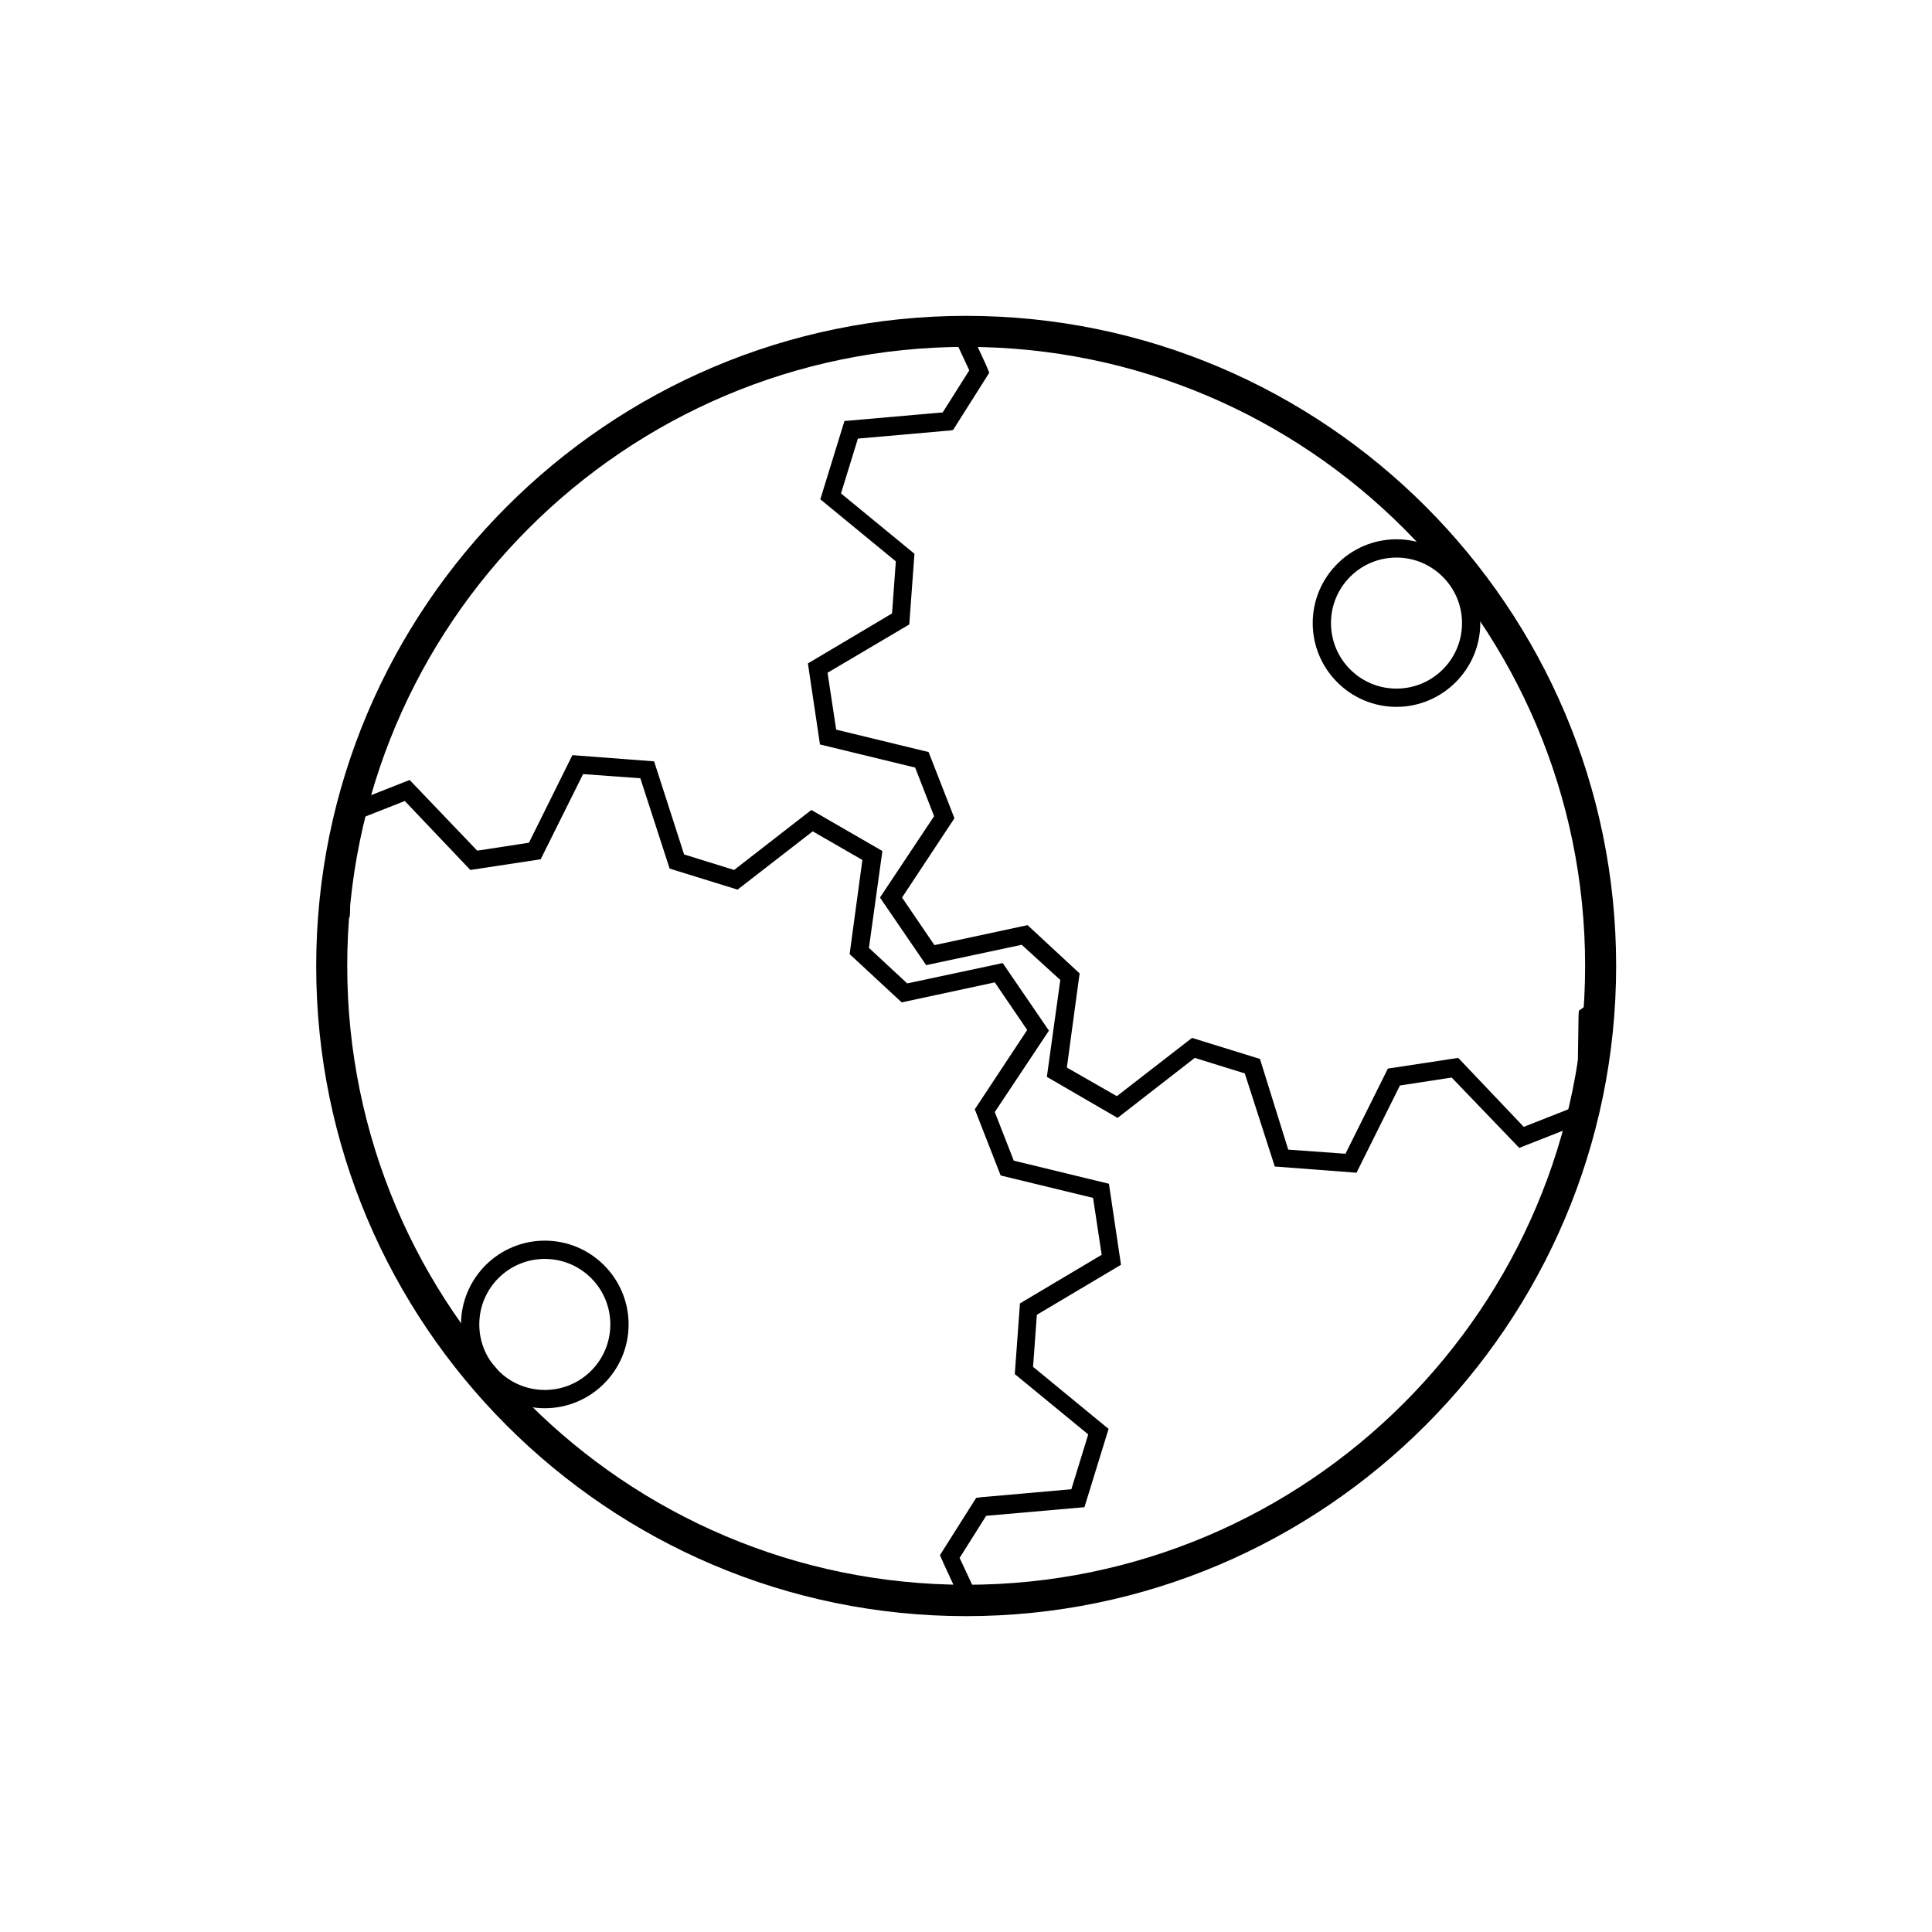
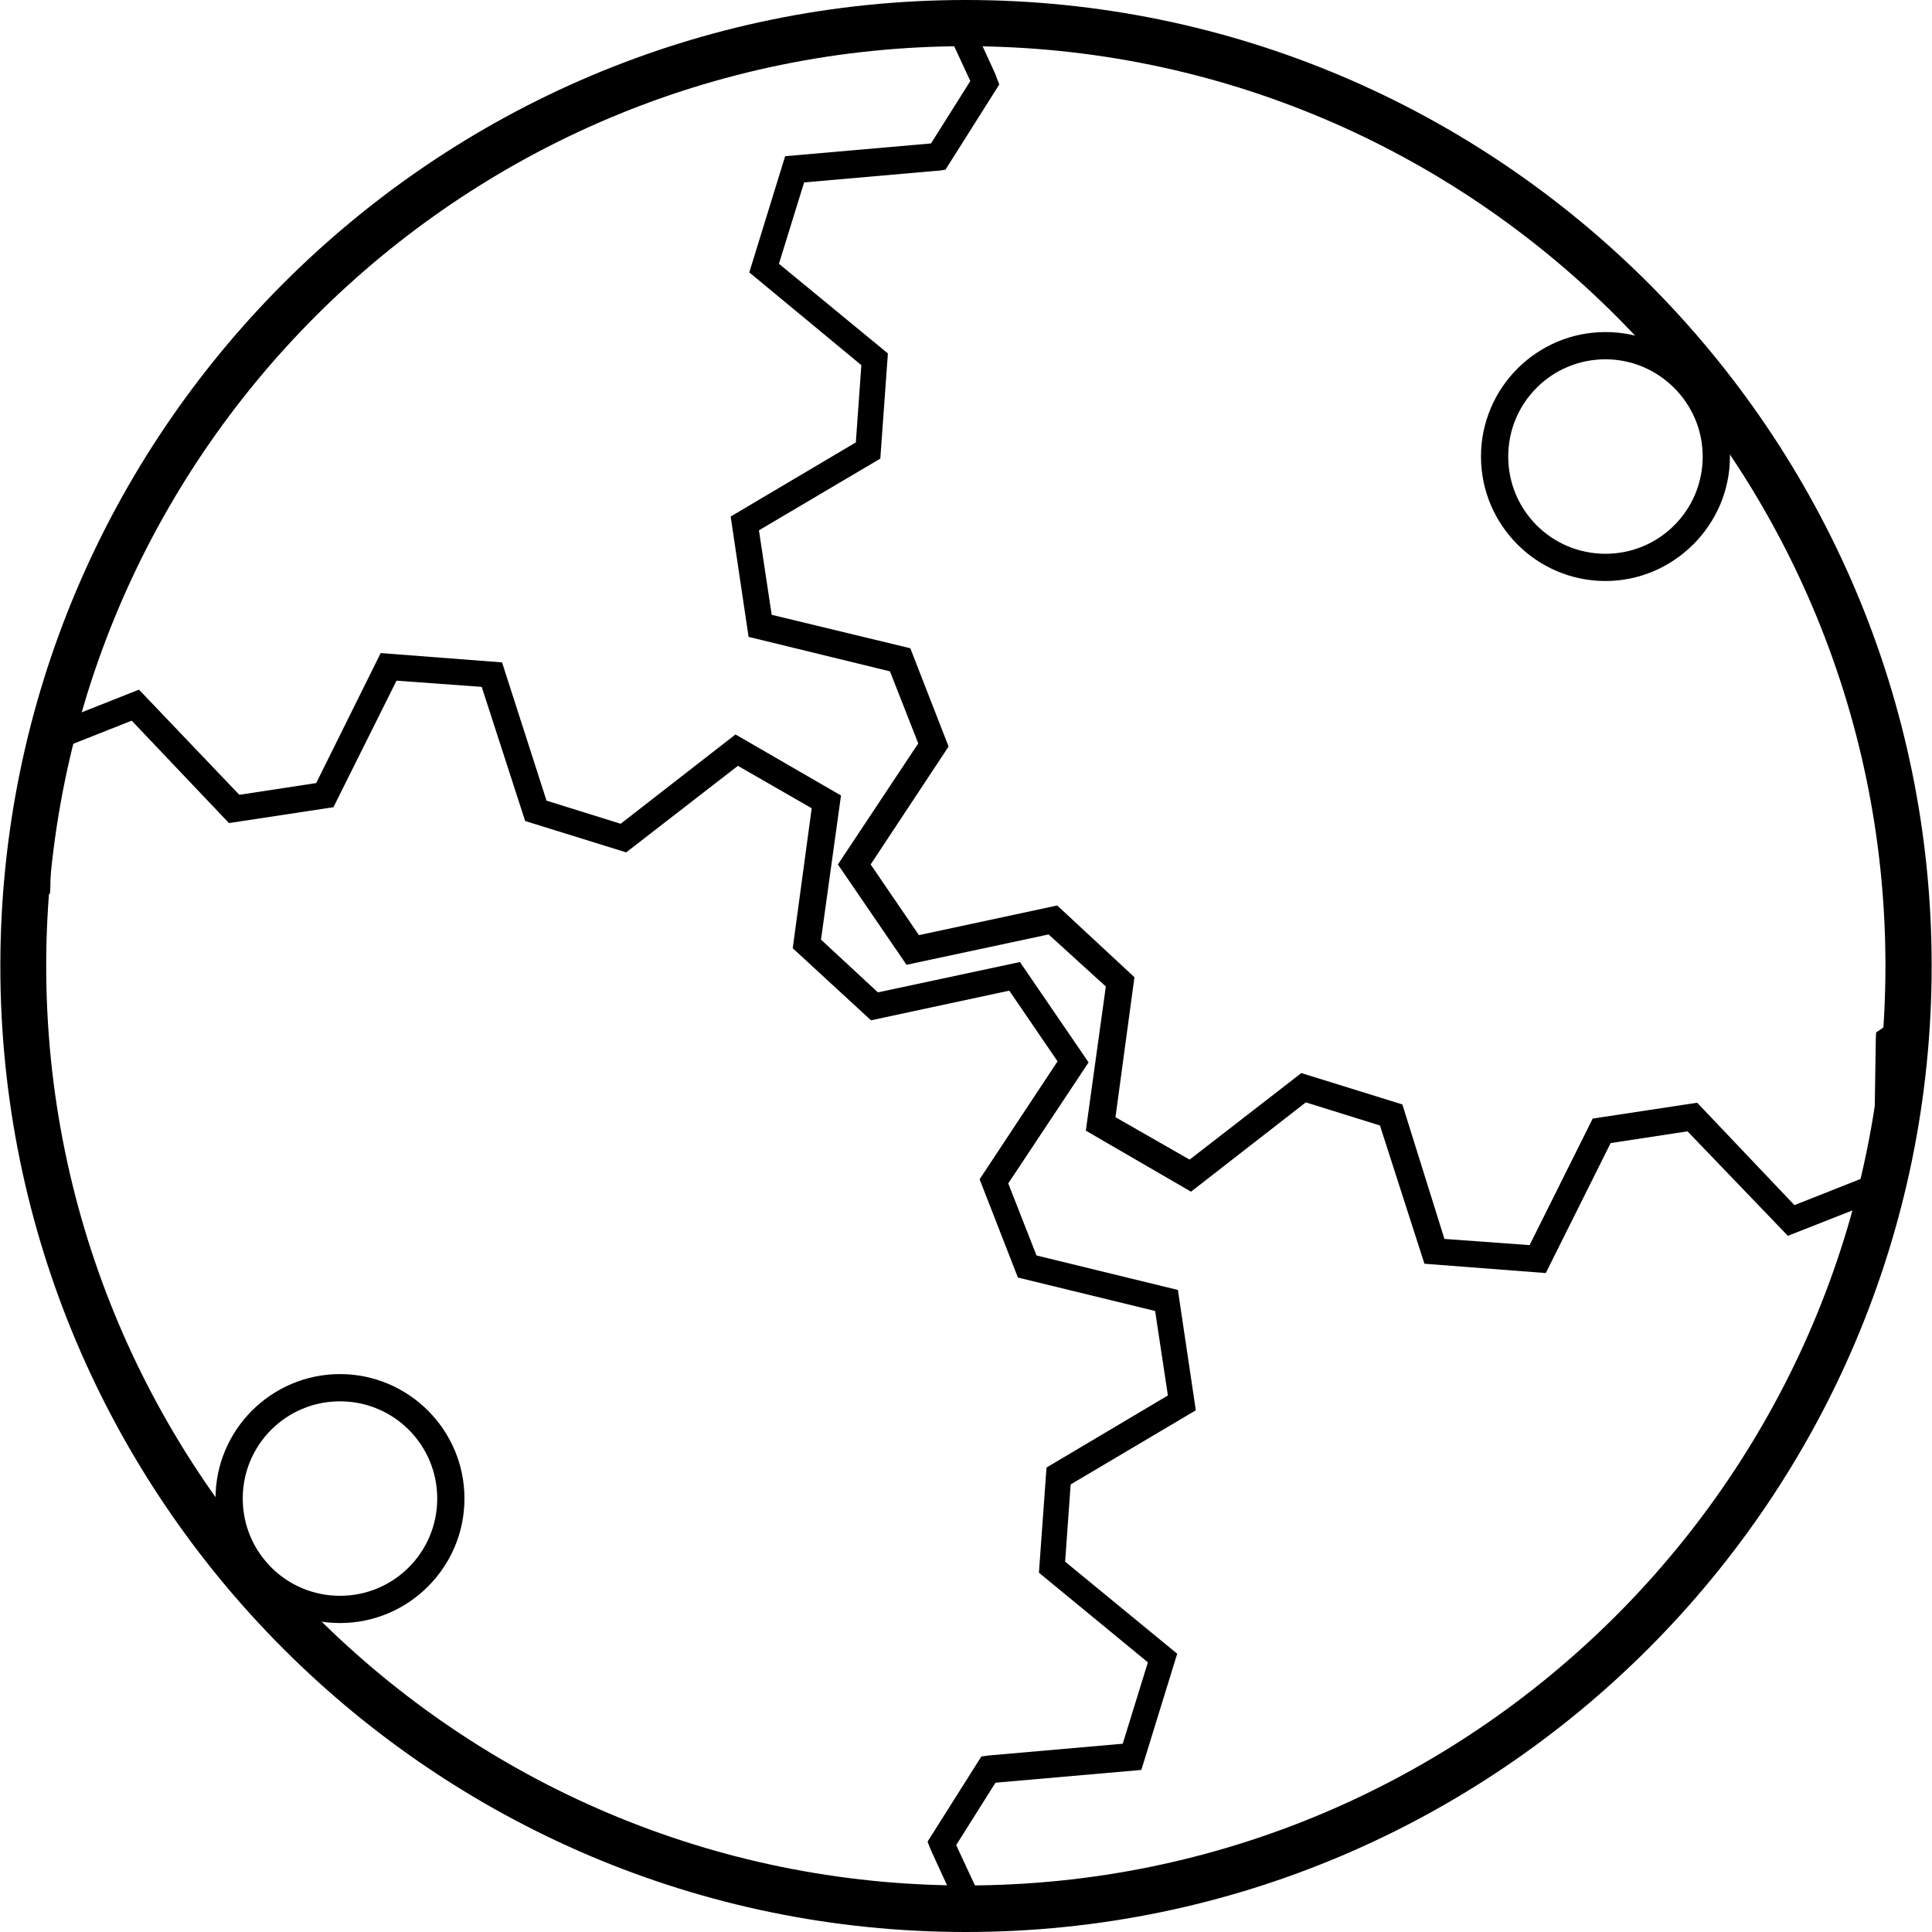
<svg xmlns="http://www.w3.org/2000/svg" xmlns:xlink="http://www.w3.org/1999/xlink" version="1.1" id="Trace" x="0px" y="0px" viewBox="0 0 560.3 560.3" style="enable-background:new 0 0 560.3 560.3;" xml:space="preserve">
  <style type="text/css">
- 	.st0{clip-path:url(#SVGID_00000147215044051070619140000017291345706552661130_);}
+ 	.st0{clip-path:url(#SVGID_00000105404672629589446090000004419004481193390726_);}
</style>
  <g id="Mech">
    <g>
-       <defs>
-         <circle id="SVGID_1_" cx="280.2" cy="280.2" r="184.1" />
-       </defs>
-       <clipPath id="SVGID_00000088097786165614934110000003390683383869011894_">
-         <use xlink:href="#SVGID_1_" style="overflow:visible;" />
-       </clipPath>
-       <g style="clip-path:url(#SVGID_00000088097786165614934110000003390683383869011894_);">
-         <g>
-           <path d="M405,205c-13.4,0-24.3-10.9-24.3-24.3s10.9-24.3,24.3-24.3s24.3,10.9,24.3,24.3S418.3,205,405,205z M405,161.7      c-10.5,0-19,8.5-19,19s8.5,19,19,19s19-8.5,19-19S415.4,161.7,405,161.7z" />
-         </g>
-         <g>
-           <path d="M158,408.4c-13.4,0-24.3-10.9-24.3-24.3s10.9-24.3,24.3-24.3s24.3,10.9,24.3,24.3S171.4,408.4,158,408.4z M158,365.1      c-10.5,0-19,8.5-19,19s8.5,19,19,19s19-8.5,19-19S168.5,365.1,158,365.1z" />
-         </g>
-         <g>
-           <path d="M154.6,544.2c-0.4,0-0.7,0-1.1,0c-5.6-0.4-10.1-4-11.9-9.3l-8.6-26.6c-0.8-2.6-2.8-4.6-5.4-5.4      c-2.6-0.8-5.4-0.3-7.5,1.4L98,521.4c-4.4,3.4-10.2,3.8-15.1,1c-4.9-2.8-7.4-8-6.6-13.6l3.8-27.7c0.4-2.7-0.6-5.3-2.6-7.2      c-2-1.9-4.7-2.6-7.4-2l-27.3,5.9c-5.5,1.2-10.9-1-14-5.6c-3.2-4.6-3.2-10.4-0.1-15.1l15.4-23.3c1.5-2.3,1.8-5,0.8-7.6      c-1-2.5-3.1-4.4-5.8-5L12,414.5c-5.4-1.3-9.4-5.6-10.2-11.1c-0.8-5.5,1.6-10.8,6.5-13.6l24-14.3c2.1-1.2,3.5-3.2,3.9-5.5      c0.2-0.8,0.2-1.6,0.1-2.4c-0.2-2.2-1.3-4.2-3-5.6l-21.6-17.7c-4.3-3.6-6-9.1-4.3-14.5c1.7-5.4,6.2-9,11.7-9.5l27.9-2.5      c1-0.1,2-0.4,2.9-0.8c3.2-1.6,5-5.1,4.5-8.5c-0.1-0.8-0.3-1.6-0.7-2.4l-11.8-25.4c-2.4-5.1-1.5-10.8,2.3-14.9      c3.8-4.1,9.5-5.4,14.7-3.5l25.7,9.7l11.7-8.6l0.4-28.5l22.1-8.7l19.6,20.5l15-2.3l12.6-25.4l23.7,1.8l8.7,27l14.5,4.5l22.4-17.4      l20.6,11.9l-3.9,28.1l11.1,10.3l27.7-5.9l13.4,19.6l-15.7,23.6l5.5,14.1l27.6,6.7l3.5,23.5l-24.4,14.5l-1.1,15.1l21.9,18      l-7,22.7l-28.5,2.5l-7.7,12.2l12.4,26.6l-16.1,17.4l-27.8-10.5c-0.8-0.3-1.7-0.5-2.5-0.5c-3.5-0.2-6.7,1.9-8.1,5.1      c-0.4,1-0.6,2-0.6,3.1l-0.4,28c-0.1,5.6-3.4,10.4-8.6,12.4c-5.2,2-10.9,0.8-14.7-3.3l-19.3-20.2c-1.6-1.7-3.8-2.6-6.1-2.6      c-0.6,0-1.2,0.1-1.8,0.2c-2.4,0.6-4.4,2.2-5.5,4.4l-12.5,25C164.3,541.4,159.8,544.2,154.6,544.2L154.6,544.2z M125.2,497.2      c1.3,0,2.7,0.2,4,0.6c4.2,1.3,7.5,4.6,8.9,8.8l8.6,26.6c1.3,3.9,4.6,5.5,7.3,5.7c2.7,0.2,6.2-0.9,8-4.6l12.5-25      c1.8-3.6,5.1-6.2,9-7.1c0.9-0.2,1.9-0.3,2.9-0.4c0.1,0,0.1,0,0.2,0c3.7,0,7.2,1.5,9.8,4.2l19.3,20.2c2.8,3,6.5,3,9,2      s5.2-3.5,5.3-7.6l0.4-28c0-1.8,0.4-3.5,1.1-5.1c2.2-5.2,7.5-8.6,13.1-8.3c1.4,0.1,2.8,0.4,4.1,0.9l24.5,9.2l11.4-12.2l-11-23.8      c-0.2-0.4-0.4-1-0.5-1.1l-0.5-1.2l10.5-16.6l1.5-0.2l26.1-2.3l4.9-15.9l-21.3-17.5l1.5-20.5l23.7-14.1l-2.5-16.5l-26.8-6.5      l-7.5-19.2l15.2-23l-9.4-13.8l-27,5.8l-15.1-14l3.7-27.3l-14.4-8.3L213.9,258l-19.7-6.1l-8.5-26.2l-16.6-1.2l-12.3,24.7      l-20.4,3.1l-19-20l-15.5,6.1l-0.4,26.4l-0.1,1.2l-15.9,11.8l-1.3-0.4c0,0-0.7-0.2-1-0.3l-26.2-9.9c-3.8-1.5-7.2,0.1-9,2.1      s-3.2,5.4-1.4,9.1l11.8,25.4c0.6,1.2,1,2.5,1.1,3.9c0.8,5.8-2.2,11.4-7.4,14c-1.5,0.7-3.1,1.2-4.8,1.3l-27.9,2.5      c-4.1,0.4-6.4,3.2-7.2,5.8c-0.8,2.6-0.5,6.2,2.7,8.9l21.6,17.7c2.8,2.3,4.5,5.5,4.9,9.1c0.1,1.3,0.1,2.6-0.2,3.9      c-0.7,3.9-3,7.1-6.4,9.1l-24,14.3c-3.5,2.1-4.4,5.7-4,8.4c0.4,2.7,2.2,5.9,6.2,6.8l27.2,6.6c4.3,1,7.8,4.1,9.4,8.2      s1.1,8.7-1.3,12.4L33,459.9c-2.3,3.4-1.5,7,0.1,9.2s4.6,4.3,8.6,3.4l27.4-5.9c4.3-0.9,8.8,0.3,12,3.3s4.8,7.4,4.2,11.8      l-3.8,27.7c-0.6,4.1,1.7,7,4.1,8.3s6,1.9,9.2-0.6l22.1-17.1C119.2,498.2,122.2,497.3,125.2,497.2L125.2,497.2z" />
-         </g>
-         <g>
-           <path d="M393.4,340.1l-23.7-1.8l-8.7-27l-14.5-4.5l-22.4,17.4l-20.5-11.9l3.9-28.1L296.3,274l-27.7,5.9l-13.4-19.6l15.7-23.6      l-5.5-14.1l-27.6-6.7l-3.5-23.5l24.4-14.5l1.1-15.1l-21.9-18l7-22.7l28.5-2.5l7.7-12.2l-12.4-26.6l16.1-17.4l27.8,10.5      c0.8,0.3,1.7,0.5,2.5,0.5c3.5,0.2,6.7-1.9,8-5.1c0.4-1,0.6-2,0.6-3.1l0.4-28c0.1-5.6,3.4-10.4,8.6-12.4c5.2-2,10.9-0.8,14.7,3.3      l19.3,20.2c1.6,1.7,3.8,2.6,6.1,2.6c0.6,0,1.2-0.1,1.8-0.2c2.4-0.6,4.4-2.2,5.5-4.4l12.5-25c2.5-5,7.5-7.9,13.1-7.5      c5.6,0.4,10.1,4,11.9,9.3l8.6,26.6c0.8,2.6,2.8,4.6,5.5,5.4c2.6,0.8,5.4,0.3,7.5-1.4l22.1-17.1c4.4-3.4,10.2-3.8,15.1-1      c4.9,2.8,7.4,8,6.6,13.6l-3.8,27.7c-0.4,2.7,0.6,5.3,2.6,7.2s4.7,2.6,7.4,2l27.4-5.8c5.5-1.2,10.9,1,14,5.6      c3.2,4.6,3.2,10.4,0.1,15.1l-15.4,23.3c-1.5,2.3-1.8,5-0.8,7.6s3.1,4.4,5.8,5l27.2,6.6c5.5,1.3,9.4,5.6,10.2,11.1      c0.8,5.6-1.6,10.8-6.5,13.6l-24,14.3c-2.1,1.2-3.5,3.2-3.9,5.6c-0.2,0.8-0.2,1.6-0.1,2.4c0.2,2.2,1.3,4.2,3,5.6l21.6,17.7      c4.3,3.6,6,9.1,4.3,14.4s-6.2,9-11.7,9.5l-27.9,2.5c-1,0.1-2,0.4-3,0.8c-3.2,1.6-5,5.1-4.5,8.6c0.1,0.8,0.4,1.6,0.7,2.4      l11.8,25.4c2.4,5.1,1.5,10.8-2.3,14.9c-3.8,4.1-9.5,5.4-14.7,3.5l-25.7-9.7l-11.7,8.6l-0.4,28.5l-22.1,8.7L421,312.5l-15,2.3      L393.4,340.1L393.4,340.1z M373.6,333.4l16.6,1.2l12.3-24.7l20.4-3.1l19,20l15.5-6.1l0.4-26.2c0-0.1,0-0.2,0-0.2l0.1-1.2l1-0.7      l14.9-11l1.3,0.4c0,0,0.7,0.2,1,0.3l26.2,9.9c3.8,1.5,7.2-0.1,9-2.1c1.8-2,3.2-5.4,1.4-9.1L501,255.3c-0.6-1.2-1-2.6-1.1-3.9      c-0.8-5.8,2.2-11.4,7.4-14c1.5-0.7,3.1-1.2,4.8-1.3l27.8-2.5c4.1-0.4,6.4-3.2,7.2-5.8c0.8-2.6,0.5-6.2-2.7-8.9l-21.6-17.7      c-2.8-2.3-4.5-5.6-4.9-9.1c-0.1-1.3-0.1-2.6,0.2-3.9c0.7-3.9,3-7.1,6.4-9.1l24-14.3c3.5-2.1,4.4-5.7,4-8.4      c-0.4-2.7-2.2-5.9-6.2-6.8l-27.2-6.6c-4.3-1-7.8-4.1-9.4-8.2c-1.6-4.1-1.1-8.7,1.3-12.4l15.4-23.3c2.3-3.4,1.5-7-0.1-9.2      s-4.6-4.3-8.6-3.4l-27.4,5.8c-4.3,0.9-8.8-0.3-12-3.3s-4.8-7.4-4.2-11.8l3.8-27.7c0.6-4.1-1.7-7-4.1-8.3c-2.3-1.3-6-1.9-9.2,0.6      l-22.1,17.1c-3.5,2.7-8.1,3.5-12.3,2.2s-7.5-4.6-8.9-8.8l-8.6-26.6c-1.3-3.9-4.6-5.5-7.3-5.7c-2.7-0.2-6.2,0.9-8,4.6l-12.5,25      c-1.8,3.6-5.1,6.2-9,7.2c-0.9,0.2-1.9,0.3-2.9,0.4c-3.8,0-7.3-1.5-10-4.2l-19.3-20.2c-2.8-3-6.5-3-9-2s-5.2,3.5-5.3,7.6l-0.4,28      c0,1.8-0.4,3.5-1,5.1c-2.2,5.2-7.5,8.6-13.1,8.3c-1.4-0.1-2.8-0.3-4.1-0.9l-24.5-9.2l-11.4,12.2l11,23.8c0.2,0.4,0.4,1,0.5,1.2      l0.5,1.2l-10.5,16.6l-1.2,0.2c0,0-0.2,0-0.3,0l-26.1,2.3l-4.9,15.9l21.3,17.5l-1.5,20.5L240,195.1l2.5,16.5l26.8,6.5l7.5,19.2      l-15.2,23l9.4,13.8l27-5.8l15.1,14l-3.7,27.3l14.5,8.3l21.8-16.9l19.7,6.1L373.6,333.4L373.6,333.4z" />
+       <g>
+         <defs>
+           <circle id="SVGID_1_" cx="280.1" cy="280.2" r="273.5" />
+         </defs>
+         <clipPath id="SVGID_00000085966946785712196670000002735079846657915535_">
+           <use xlink:href="#SVGID_1_" style="overflow:visible;" />
+         </clipPath>
+         <g style="clip-path:url(#SVGID_00000085966946785712196670000002735079846657915535_);">
+           <g>
+             <path d="M465.6,168.5c-19.9,0-36.1-16.2-36.1-36.1s16.2-36.1,36.1-36.1s36.1,16.2,36.1,36.1S485.3,168.5,465.6,168.5z        M465.6,104.2c-15.6,0-28.2,12.6-28.2,28.2s12.6,28.2,28.2,28.2s28.2-12.6,28.2-28.2S481,104.2,465.6,104.2z" />
+           </g>
+           <g>
+             <path d="M98.6,470.7c-19.9,0-36.1-16.2-36.1-36.1s16.2-36.1,36.1-36.1s36.1,16.2,36.1,36.1S118.5,470.7,98.6,470.7z        M98.6,406.4c-15.6,0-28.2,12.6-28.2,28.2c0,15.6,12.6,28.2,28.2,28.2s28.2-12.6,28.2-28.2C126.8,419,114.2,406.4,98.6,406.4z" />
+           </g>
+           <g>
+             <path d="M93.5,672.5c-0.6,0-1,0-1.6,0c-8.3-0.6-15-5.9-17.7-13.8l-12.8-39.5c-1.2-3.9-4.2-6.8-8-8c-3.9-1.2-8-0.4-11.1,2.1       L9.4,638.6c-6.5,5.1-15.2,5.6-22.4,1.5c-7.3-4.2-11-11.9-9.8-20.2l5.6-41.2c0.6-4-0.9-7.9-3.9-10.7c-3-2.8-7-3.9-11-3       l-40.6,8.8c-8.2,1.8-16.2-1.5-20.8-8.3c-4.8-6.8-4.8-15.5-0.1-22.4l22.9-34.6c2.2-3.4,2.7-7.4,1.2-11.3       c-1.5-3.7-4.6-6.5-8.6-7.4l-40.3-10c-8-1.9-14-8.3-15.2-16.5c-1.2-8.2,2.4-16,9.7-20.2l35.7-21.2c3.1-1.8,5.2-4.8,5.8-8.2       c0.3-1.2,0.3-2.4,0.1-3.6c-0.3-3.3-1.9-6.2-4.5-8.3l-32.1-26.3c-6.4-5.3-8.9-13.5-6.4-21.5c2.5-8,9.2-13.4,17.4-14.1l41.5-3.7       c1.5-0.1,3-0.6,4.3-1.2c4.8-2.4,7.4-7.6,6.7-12.6c-0.1-1.2-0.4-2.4-1-3.6L-73.9,281c-3.6-7.6-2.2-16,3.4-22.1       c5.6-6.1,14.1-8,21.8-5.2l38.2,14.4l17.4-12.8l0.6-42.3L40.3,200l29.1,30.5l22.3-3.4l18.7-37.7l35.2,2.7l12.9,40.1l21.5,6.7       l33.3-25.9l30.6,17.7l-5.8,41.8l16.5,15.3l41.2-8.8l19.9,29.1l-23.3,35.1l8.2,20.9l41,10l5.2,34.9l-36.3,21.5l-1.6,22.4       l32.5,26.7l-10.4,33.7l-42.3,3.7l-11.4,18.1l18.4,39.5l-23.9,25.9L230.5,585c-1.2-0.4-2.5-0.7-3.7-0.7c-5.2-0.3-10,2.8-12,7.6       c-0.6,1.5-0.9,3-0.9,4.6l-0.6,41.6c-0.1,8.3-5.1,15.5-12.8,18.4c-7.7,3-16.2,1.2-21.8-4.9l-28.7-30c-2.4-2.5-5.6-3.9-9.1-3.9       c-0.9,0-1.8,0.1-2.7,0.3c-3.6,0.9-6.5,3.3-8.2,6.5l-18.6,37.1C107.9,668.3,101.3,672.5,93.5,672.5L93.5,672.5z M49.8,602.6       c1.9,0,4,0.3,5.9,0.9c6.2,1.9,11.1,6.8,13.2,13.1l12.8,39.5c1.9,5.8,6.8,8.2,10.8,8.5c4,0.3,9.2-1.3,11.9-6.8l18.6-37.1       c2.7-5.3,7.6-9.2,13.4-10.5c1.3-0.3,2.8-0.4,4.3-0.6c0.1,0,0.1,0,0.3,0c5.5,0,10.7,2.2,14.6,6.2l28.7,30       c4.2,4.5,9.7,4.5,13.4,3c3.7-1.5,7.7-5.2,7.9-11.3l0.6-41.6c0-2.7,0.6-5.2,1.6-7.6c3.3-7.7,11.1-12.8,19.5-12.3       c2.1,0.1,4.2,0.6,6.1,1.3l36.4,13.7l16.9-18.1l-16.3-35.4c-0.3-0.6-0.6-1.5-0.7-1.6l-0.7-1.8l15.6-24.7l2.2-0.3l38.8-3.4       l7.3-23.6l-31.6-26l2.2-30.5l35.2-20.9l-3.7-24.5l-39.8-9.7l-11.1-28.5l22.6-34.2l-14-20.5l-40.1,8.6L229.9,275l5.5-40.6       L214,222.1l-32.4,25.1l-29.3-9.1l-12.6-38.9l-24.7-1.8l-18.3,36.7l-30.3,4.6l-28.2-29.7l-23,9.1l-0.6,39.2l-0.1,1.8l-23.6,17.5       l-1.9-0.6c0,0-1-0.3-1.5-0.4l-38.9-14.7c-5.6-2.2-10.7,0.1-13.4,3.1c-2.7,3-4.8,8-2.1,13.5l17.5,37.7c0.9,1.8,1.5,3.7,1.6,5.8       c1.2,8.6-3.3,16.9-11,20.8c-2.2,1-4.6,1.8-7.1,1.9l-41.5,3.7c-6.1,0.6-9.5,4.8-10.7,8.6c-1.2,3.9-0.7,9.2,4,13.2l32.1,26.3       c4.2,3.4,6.7,8.2,7.3,13.5c0.1,1.9,0.1,3.9-0.3,5.8c-1,5.8-4.5,10.5-9.5,13.5l-35.7,21.2c-5.2,3.1-6.5,8.5-5.9,12.5       c0.6,4,3.3,8.8,9.2,10.1l40.4,9.8c6.4,1.5,11.6,6.1,14,12.2c2.4,6.1,1.6,12.9-1.9,18.4l-22.7,34.5c-3.4,5.1-2.2,10.4,0.1,13.7       c2.4,3.3,6.8,6.4,12.8,5.1l40.7-8.8c6.4-1.3,13.1,0.4,17.8,4.9s7.1,11,6.2,17.5l-5.6,41.2c-0.9,6.1,2.5,10.4,6.1,12.3       c3.6,1.9,8.9,2.8,13.7-0.9l32.8-25.4C40.9,604.1,45.4,602.8,49.8,602.6L49.8,602.6z" />
+           </g>
+           <g>
+             <path d="M448.3,369.2l-35.2-2.7l-12.9-40.1l-21.5-6.7l-33.3,25.9l-30.5-17.7l5.8-41.8L304.1,271l-41.2,8.8L243,250.7l23.3-35.1       l-8.2-20.9l-41-10l-5.2-34.9l36.3-21.5l1.6-22.4L217.3,79l10.4-33.7l42.3-3.7l11.4-18.1L263.1-16L287-41.9l41.3,15.6       c1.2,0.4,2.5,0.7,3.7,0.7c5.2,0.3,10-2.8,11.9-7.6c0.6-1.5,0.9-3,0.9-4.6l0.6-41.6c0.1-8.3,5.1-15.5,12.8-18.4       c7.7-3,16.2-1.2,21.8,4.9l28.7,30c2.4,2.5,5.6,3.9,9.1,3.9c0.9,0,1.8-0.1,2.7-0.3c3.6-0.9,6.5-3.3,8.2-6.5l18.6-37.1       c3.7-7.4,11.1-11.7,19.5-11.1c8.3,0.6,15,5.9,17.7,13.8l12.8,39.5c1.2,3.9,4.2,6.8,8.2,8c3.9,1.2,8,0.4,11.1-2.1l32.8-25.4       c6.5-5.1,15.2-5.6,22.4-1.5c7.3,4.2,11,11.9,9.8,20.2l-5.6,41.2c-0.6,4,0.9,7.9,3.9,10.7s7,3.9,11,3l40.7-8.6       c8.2-1.8,16.2,1.5,20.8,8.3c4.8,6.8,4.8,15.5,0.1,22.4l-22.9,34.6c-2.2,3.4-2.7,7.4-1.2,11.3c1.5,3.9,4.6,6.5,8.6,7.4l40.4,9.8       c8.2,1.9,14,8.3,15.2,16.5c1.2,8.3-2.4,16-9.7,20.2l-35.7,21.2c-3.1,1.8-5.2,4.8-5.8,8.3c-0.3,1.2-0.3,2.4-0.1,3.6       c0.3,3.3,1.9,6.2,4.5,8.3l32.1,26.3c6.4,5.3,8.9,13.5,6.4,21.4c-2.5,7.9-9.2,13.4-17.4,14.1l-41.5,3.7c-1.5,0.1-3,0.6-4.5,1.2       c-4.8,2.4-7.4,7.6-6.7,12.8c0.1,1.2,0.6,2.4,1,3.6l17.5,37.7c3.6,7.6,2.2,16-3.4,22.1c-5.6,6.1-14.1,8-21.8,5.2l-38.2-14.4       l-17.4,12.8l-0.6,42.3l-32.8,12.9l-29.1-30.3l-22.3,3.4L448.3,369.2L448.3,369.2z M418.9,359.3l24.7,1.8l18.3-36.7l30.3-4.6       l28.2,29.7l23-9.1l0.6-38.9c0-0.1,0-0.3,0-0.3l0.1-1.8l1.5-1l22.1-16.3l1.9,0.6c0,0,1,0.3,1.5,0.4l38.9,14.7       c5.6,2.2,10.7-0.1,13.4-3.1c2.7-3,4.8-8,2.1-13.5l-17.4-37.9c-0.9-1.8-1.5-3.9-1.6-5.8c-1.2-8.6,3.3-16.9,11-20.8       c2.2-1,4.6-1.8,7.1-1.9L666,211c6.1-0.6,9.5-4.8,10.7-8.6c1.2-3.9,0.7-9.2-4-13.2l-32.1-26.3c-4.2-3.4-6.7-8.3-7.3-13.5       c-0.1-1.9-0.1-3.9,0.3-5.8c1-5.8,4.5-10.5,9.5-13.5l35.7-21.2c5.2-3.1,6.5-8.5,5.9-12.5s-3.3-8.8-9.2-10.1l-40.4-9.8       c-6.4-1.5-11.6-6.1-14-12.2c-2.4-6.1-1.6-12.9,1.9-18.4L646,11.1c3.4-5.1,2.2-10.4-0.1-13.7S639-8.9,633-7.6L592.3,1       c-6.4,1.3-13.1-0.4-17.8-4.9s-7.1-11-6.2-17.5l5.6-41.2c0.9-6.1-2.5-10.4-6.1-12.3c-3.4-1.9-8.9-2.8-13.7,0.9l-32.8,25.4       c-5.2,4-12,5.2-18.3,3.3s-11.1-6.8-13.2-13.1L477-97.9c-1.9-5.8-6.8-8.2-10.8-8.5c-4-0.3-9.2,1.3-11.9,6.8l-18.6,37.1       c-2.7,5.3-7.6,9.2-13.4,10.7c-1.3,0.3-2.8,0.4-4.3,0.6c-5.6,0-10.8-2.2-14.9-6.2l-28.7-30c-4.2-4.5-9.7-4.5-13.4-3       c-3.7,1.5-7.7,5.2-7.9,11.3l-0.6,41.6c0,2.7-0.6,5.2-1.5,7.6c-3.3,7.7-11.1,12.8-19.5,12.3c-2.1-0.1-4.2-0.4-6.1-1.3       l-36.4-13.7l-16.9,18.1l16.3,35.4c0.3,0.6,0.6,1.5,0.7,1.8l0.7,1.8l-15.6,24.7l-1.8,0.3c0,0-0.3,0-0.4,0l-38.8,3.4l-7.3,23.6       l31.6,26l-2.2,30.5l-35.2,20.8l3.7,24.5L264,188l11.1,28.5l-22.6,34.2l14,20.5l40.1-8.6l22.4,20.8l-5.5,40.6l21.5,12.3       l32.4-25.1l29.3,9.1L418.9,359.3L418.9,359.3z" />
+           </g>
        </g>
      </g>
    </g>
    <g>
-       <path d="M280.2,468.7c-104,0-188.5-84.6-188.5-188.5S176.2,91.6,280.2,91.6s188.5,84.6,188.5,188.5S384.1,468.7,280.2,468.7z     M280.2,100.6c-99,0-179.5,80.5-179.5,179.5s80.5,179.5,179.5,179.5s179.5-80.5,179.5-179.5S379.2,100.6,280.2,100.6z" />
+       <path d="M280.1,560.3C125.6,560.3,0.1,434.6,0.1,280.2S125.6,0,280.1,0s280.1,125.7,280.1,280.1S434.5,560.3,280.1,560.3z     M280.1,13.4C133.1,13.4,13.4,133,13.4,280.1s119.6,266.7,266.7,266.7s266.7-119.6,266.7-266.7S427.2,13.4,280.1,13.4z" />
    </g>
  </g>
</svg>
